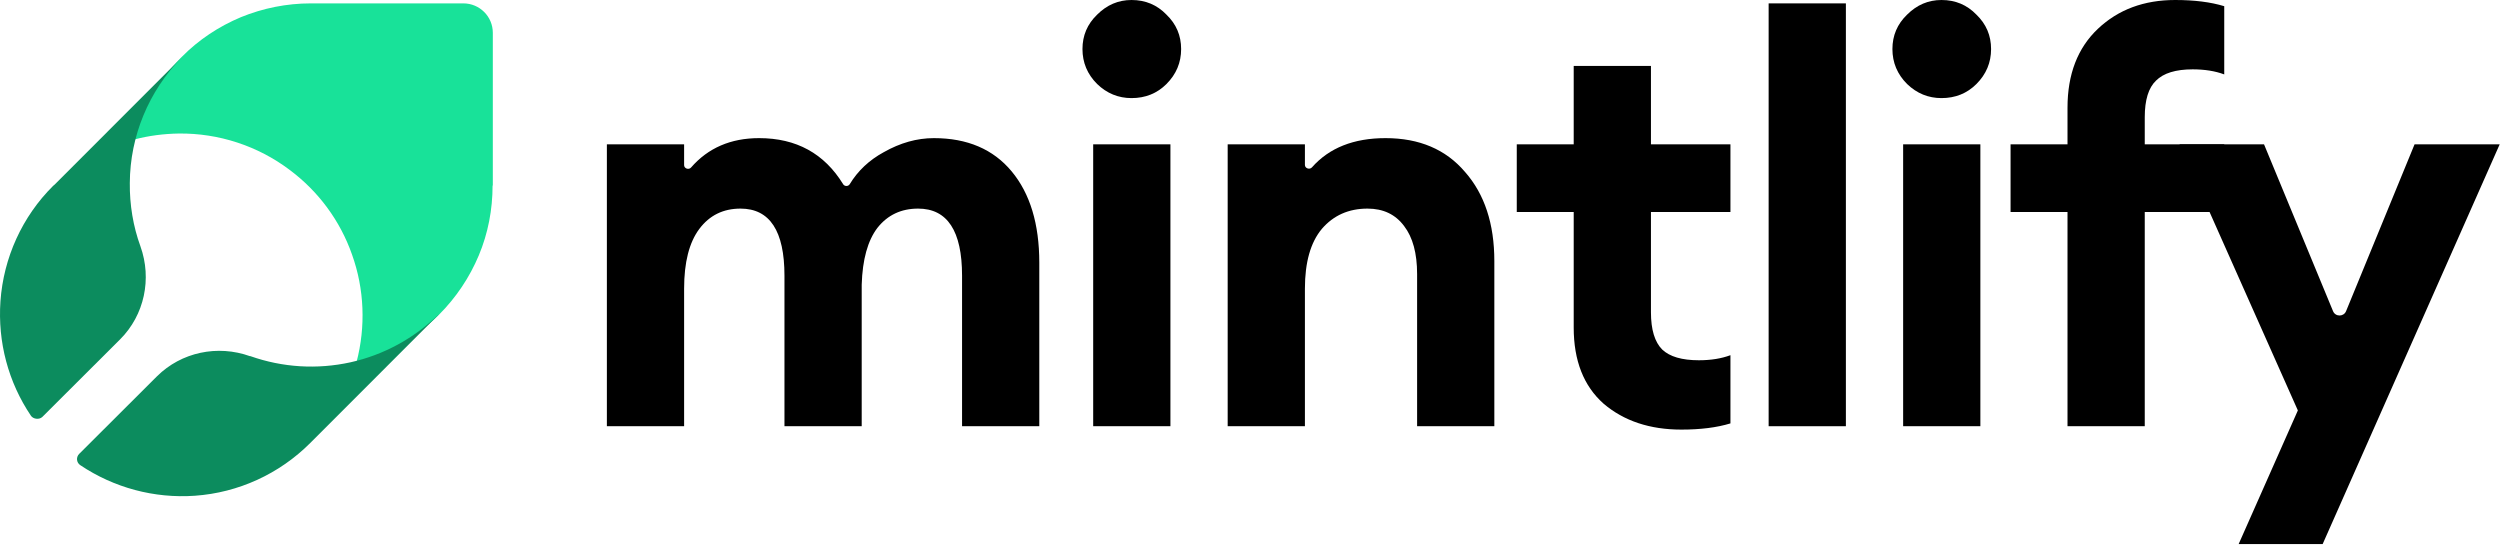
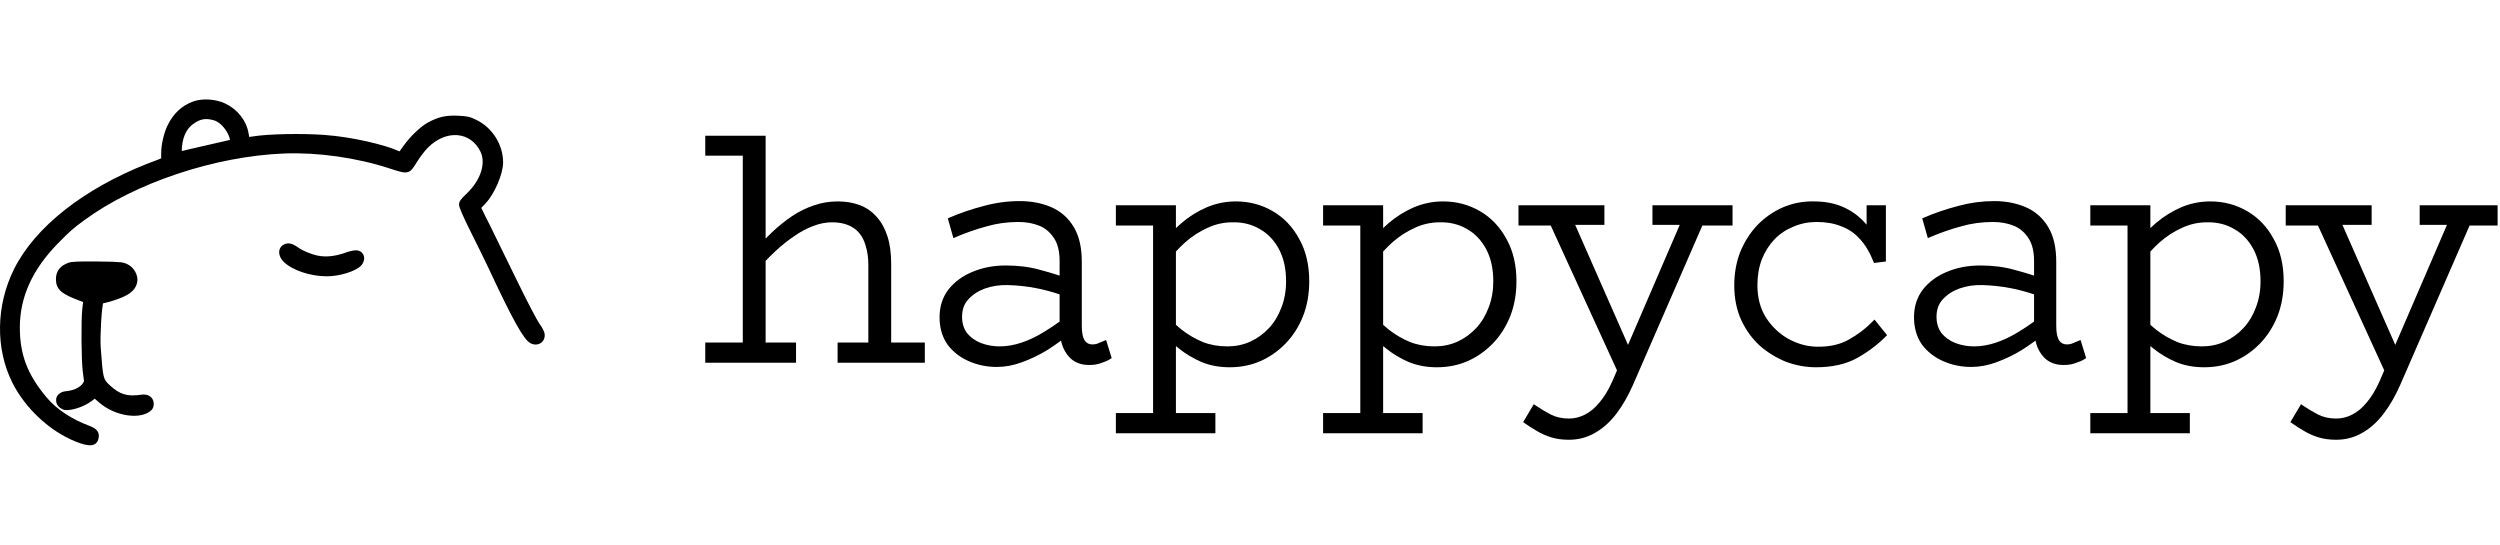
- <svg xmlns="http://www.w3.org/2000/svg" width="1682" height="367" viewBox="0 0 1682 367" fill="none">
-   <path d="M1562.69 366.037H1506.17L1546 276.14L1466.34 97.105H1523.24L1569.66 209.337C1571.28 213.26 1576.84 213.253 1578.45 209.325L1624.52 97.105H1681.79L1562.69 366.037Z" fill="black" />
-   <path d="M1391.02 286.761V142.622H1352.71V97.104H1391.02V72.449C1391.02 49.943 1397.85 32.242 1411.5 19.345C1425.16 6.448 1442.48 0 1463.47 0C1476.37 0 1487.37 1.391 1496.47 4.172V50.069C1490.4 47.793 1483.32 46.656 1475.23 46.656C1463.85 46.656 1455.63 49.184 1450.57 54.242C1445.51 59.046 1442.99 67.265 1442.99 78.897V97.104H1496.47V142.622H1442.99V286.761H1391.02Z" fill="black" />
-   <path d="M1306.22 66.001C1297.37 66.001 1289.66 62.84 1283.08 56.518C1276.51 49.943 1273.22 42.104 1273.22 33C1273.22 23.897 1276.51 16.184 1283.08 9.862C1289.66 3.287 1297.37 0 1306.22 0C1315.58 0 1323.42 3.287 1329.74 9.862C1336.31 16.184 1339.6 23.897 1339.6 33C1339.6 42.104 1336.31 49.943 1329.74 56.518C1323.42 62.84 1315.58 66.001 1306.22 66.001ZM1280.43 286.761V97.104H1332.39V286.761H1280.43Z" fill="black" />
-   <path d="M1189.94 286.761V2.276H1241.91V286.761H1189.94Z" fill="black" />
-   <path d="M1131.24 289.037C1110 289.037 1092.55 283.221 1078.89 271.588C1065.49 259.703 1058.79 242.634 1058.79 220.381V142.622H1020.48V97.104H1058.79V44.38H1110.76V97.104H1164.24V142.622H1110.76V210.14C1110.76 221.772 1113.29 230.117 1118.34 235.174C1123.4 239.979 1131.62 242.381 1143 242.381C1151.09 242.381 1158.17 241.243 1164.24 238.967V284.864C1155.14 287.646 1144.14 289.037 1131.24 289.037Z" fill="black" />
-   <path d="M825.979 286.761V97.104H877.945V110.967C877.945 113.311 881.135 114.347 882.688 112.591C894.273 99.485 910.773 92.932 932.187 92.932C954.946 92.932 972.774 100.518 985.67 115.691C998.82 130.61 1005.39 150.587 1005.39 175.622V286.761H953.429V184.346C953.429 170.438 950.521 159.691 944.704 152.105C938.888 144.265 930.67 140.346 920.049 140.346C907.405 140.346 897.164 144.898 889.325 154.001C881.738 163.105 877.945 176.507 877.945 194.208V286.761H825.979Z" fill="black" />
-   <path d="M761.286 66.001C752.436 66.001 744.723 62.84 738.148 56.518C731.574 49.943 728.286 42.104 728.286 33C728.286 23.897 731.574 16.184 738.148 9.862C744.723 3.287 752.436 0 761.286 0C770.643 0 778.482 3.287 784.804 9.862C791.379 16.184 794.666 23.897 794.666 33C794.666 42.104 791.379 49.943 784.804 56.518C778.482 62.84 770.643 66.001 761.286 66.001ZM735.493 286.761V97.104H787.459V286.761H735.493Z" fill="black" />
-   <path d="M647.273 286.761V185.484C647.273 155.392 637.411 140.346 617.686 140.346C606.307 140.346 597.204 144.645 590.376 153.243C583.801 161.84 580.261 174.61 579.755 191.553V286.761H527.789V185.484C527.789 155.392 517.927 140.346 498.203 140.346C486.571 140.346 477.341 144.898 470.513 154.001C463.685 163.105 460.272 176.507 460.272 194.208V286.761H408.306V97.104H460.272V111.103C460.272 113.435 463.407 114.462 464.939 112.704C476.419 99.522 491.68 92.932 510.72 92.932C535.742 92.932 554.588 103.262 567.259 123.923C568.258 125.553 570.718 125.527 571.712 123.894C577.189 114.891 584.802 107.731 594.548 102.415C605.675 96.093 616.928 92.932 628.307 92.932C650.813 92.932 668.261 100.392 680.652 115.311C693.043 130.231 699.239 150.714 699.239 176.76V286.761H647.273Z" fill="black" />
-   <path d="M331.569 124.833V22.09C331.569 11.065 322.625 2.276 311.764 2.276H209.069C192.938 2.276 176.967 5.472 162.113 11.544C147.26 17.775 133.685 26.724 122.345 38.228L121.546 39.027C106.533 54.207 95.833 73.062 90.402 93.834C100.145 91.277 110.206 89.999 120.268 89.839C147.1 89.52 173.453 98.148 194.855 114.287C214.18 128.668 228.873 148.481 236.859 171.331C245.164 194.5 246.122 219.746 239.893 243.554C260.496 238.122 279.503 227.416 294.675 212.396L295.474 211.597C306.813 200.252 315.917 186.67 322.145 171.81C328.374 156.95 331.409 140.971 331.409 124.833H331.569Z" fill="#18E299" />
-   <path d="M87.337 123.098C87.496 91.579 100.066 61.334 122.182 38.73L36.739 124.212C36.421 124.531 36.102 124.69 35.784 125.008C14.941 145.702 2.371 173.4 0.303 202.69C-1.607 230.07 5.553 257.131 20.828 279.736C22.285 281.892 26.238 282.601 28.466 280.532L80.813 228.319C97.202 211.923 102.293 187.568 94.497 165.759C89.564 152.229 87.178 137.743 87.337 123.098Z" fill="#0C8C5E" />
-   <path d="M294.976 211.605C278.587 227.683 258.062 238.826 235.786 243.761C213.351 248.695 190.121 247.263 168.482 239.622C168.482 239.622 168.323 239.622 168.164 239.622C146.365 231.822 122.022 236.916 105.633 253.153L53.285 305.365C51.057 307.594 51.376 311.255 54.081 313.006C76.674 328.128 103.724 335.451 131.091 333.541C160.368 331.471 187.894 318.896 208.737 298.043L209.533 297.247L294.976 211.764V211.605Z" fill="#0C8C5E" />
+ <svg xmlns="http://www.w3.org/2000/svg" width="3130" height="682" viewBox="0 0 3130 682" fill="none">
+   <path fill-rule="evenodd" clip-rule="evenodd" d="M2008.72 281.565H1972.14L2038.27 431.792L2103.02 281.565H2068.86V257.033H2169.15V282.376H2131.35L2044.52 481.832L2044.51 481.844C2038.49 495.534 2031.62 507.503 2023.88 517.723C2016.1 528.004 2007.29 536.007 1997.41 541.649L1997.41 541.648C1987.46 547.607 1976.38 550.572 1964.25 550.572C1956.17 550.572 1948.83 549.597 1942.26 547.6C1935.81 545.636 1929.77 542.967 1924.14 539.59C1918.95 536.582 1914.02 533.433 1909.36 530.144L1906.98 528.463L1920.31 506.063L1923.08 507.951C1928.9 511.923 1935.13 515.635 1941.77 519.088C1948.3 522.347 1955.77 524.014 1964.25 524.014C1971.3 524.014 1977.96 522.382 1984.27 519.103L1984.29 519.091L1984.31 519.08C1990.86 515.804 1997.01 510.716 2002.72 503.702L2002.76 503.657C2008.46 496.919 2013.71 488.283 2018.49 477.688L2024.5 463.723L1941.52 282.376H1901.14V257.033H2008.72V281.565Z" fill="black" />
+   <path fill-rule="evenodd" clip-rule="evenodd" d="M2969.3 281.565H2932.72L2998.85 431.793L3063.6 281.565H3029.44V257.033H3127V282.376H3091.93L3005.1 481.832L3005.09 481.844C2999.07 495.534 2992.2 507.503 2984.46 517.723C2976.68 528.004 2967.86 536.007 2957.99 541.649C2948.04 547.608 2936.96 550.572 2924.83 550.572C2916.75 550.572 2909.41 549.597 2902.84 547.6C2896.39 545.636 2890.35 542.967 2884.72 539.59C2879.53 536.582 2874.6 533.433 2869.94 530.144L2867.56 528.463L2880.89 506.063L2883.66 507.951C2889.49 511.925 2895.72 515.64 2902.36 519.095C2908.89 522.349 2916.35 524.014 2924.83 524.014C2931.88 524.014 2938.54 522.382 2944.84 519.103L2944.87 519.091L2944.89 519.08C2951.44 515.804 2957.59 510.716 2963.3 503.702L2963.34 503.657C2969.04 496.919 2974.29 488.283 2979.06 477.687L2985.08 463.723L2902.1 282.376H2861.72V257.033H2969.3V281.565Z" fill="black" />
+   <path fill-rule="evenodd" clip-rule="evenodd" d="M1547.29 252.172C1564.03 252.172 1579.43 256.224 1593.43 264.346C1607.46 272.479 1618.51 284.111 1626.6 299.149C1635.02 314.028 1639.16 331.737 1639.16 352.148C1639.16 368.162 1636.54 382.876 1631.24 396.252L1631.24 396.263L1631.23 396.273C1625.96 409.318 1618.72 420.608 1609.51 430.103C1600.32 439.573 1589.72 446.965 1577.73 452.262L1577.71 452.269L1577.7 452.275C1565.93 457.317 1553.22 459.823 1539.59 459.823C1526.53 459.823 1514.63 457.599 1503.93 453.094L1503.9 453.082C1493.65 448.649 1484.22 442.965 1475.63 436.032C1474.49 435.112 1473.36 434.185 1472.25 433.255V517.126H1521.67V542.47H1397.07V517.126H1443.66V282.376H1397.07V257.033H1472.25V285.564C1474.48 283.416 1476.8 281.314 1479.21 279.259C1488.62 271.226 1499.01 264.715 1510.37 259.729L1510.38 259.724L1510.39 259.719C1522.13 254.688 1534.44 252.172 1547.29 252.172ZM1543.3 278.324L1543.27 278.325H1543.24C1532.08 278.325 1521.6 280.656 1511.77 285.313L1511.71 285.343C1501.76 289.795 1492.44 295.824 1483.76 303.451C1479.78 307.06 1475.94 310.876 1472.25 314.896V406.687C1474.61 408.782 1477.04 410.843 1479.55 412.867C1487.69 419.167 1496.48 424.284 1505.92 428.224C1515.23 431.84 1525.5 433.67 1536.75 433.67C1546.87 433.67 1556.29 431.726 1565.06 427.86C1574.12 423.712 1582 418.019 1588.73 410.773C1595.45 403.534 1600.64 394.986 1604.29 385.09L1604.3 385.056L1604.32 385.022C1608.2 375.171 1610.17 364.226 1610.17 352.148C1610.17 336.344 1607.14 322.969 1601.23 311.906C1595.27 300.772 1587.3 292.453 1577.34 286.831L1577.31 286.816L1577.29 286.801C1567.3 280.91 1556 278.065 1543.3 278.324Z" fill="black" />
+   <path fill-rule="evenodd" clip-rule="evenodd" d="M1806.72 252.172C1823.46 252.172 1838.86 256.224 1852.86 264.346C1866.89 272.478 1877.94 284.108 1886.03 299.145L1886.81 300.548C1894.71 315.134 1898.59 332.372 1898.59 352.148C1898.59 368.162 1895.97 382.876 1890.67 396.252L1890.67 396.263L1890.67 396.273C1885.39 409.318 1878.16 420.608 1868.94 430.103C1859.75 439.573 1849.15 446.965 1837.16 452.262L1837.15 452.269L1837.13 452.275C1825.37 457.317 1812.65 459.823 1799.02 459.823C1785.97 459.823 1774.06 457.599 1763.36 453.094L1763.35 453.088L1763.33 453.082C1753.08 448.649 1743.66 442.965 1735.06 436.032C1733.92 435.112 1732.79 434.185 1731.68 433.255V517.126H1781.11V542.47H1656.51V517.126H1703.1V282.376H1656.51V257.033H1731.68V285.564C1733.91 283.416 1736.23 281.314 1738.64 279.259C1748.06 271.226 1758.45 264.715 1769.8 259.729L1769.81 259.724L1769.83 259.719C1781.56 254.688 1793.87 252.172 1806.72 252.172ZM1802.73 278.324L1802.7 278.325H1802.67C1791.51 278.325 1781.03 280.656 1771.2 285.313L1771.14 285.343C1761.19 289.795 1751.87 295.824 1743.19 303.451C1739.21 307.06 1735.37 310.877 1731.68 314.897V406.687C1734.04 408.782 1736.47 410.843 1738.98 412.867C1747.12 419.167 1755.91 424.284 1765.35 428.224C1774.67 431.84 1784.93 433.67 1796.19 433.67C1806.3 433.67 1815.73 431.726 1824.49 427.86C1833.55 423.712 1841.44 418.019 1848.16 410.773C1854.89 403.534 1860.08 394.986 1863.72 385.09L1863.73 385.056L1863.75 385.022C1867.64 375.171 1869.6 364.226 1869.6 352.148C1869.6 336.344 1866.58 322.969 1860.66 311.906C1854.7 300.772 1846.74 292.453 1836.77 286.831L1836.75 286.816L1836.72 286.801C1826.73 280.91 1815.43 278.065 1802.73 278.324Z" fill="black" />
+   <path fill-rule="evenodd" clip-rule="evenodd" d="M2767.3 252.172C2784.04 252.172 2799.44 256.224 2813.44 264.346C2827.47 272.479 2838.52 284.111 2846.61 299.149C2855.03 314.028 2859.17 331.737 2859.17 352.148C2859.17 368.162 2856.55 382.876 2851.25 396.252L2851.25 396.263L2851.25 396.273C2845.97 409.318 2838.73 420.608 2829.52 430.103C2820.33 439.573 2809.73 446.965 2797.74 452.262L2797.72 452.269L2797.71 452.275C2785.95 457.317 2773.23 459.823 2759.6 459.823C2746.55 459.823 2734.64 457.599 2723.94 453.094L2723.91 453.082C2713.66 448.649 2704.23 442.965 2695.64 436.032C2694.5 435.112 2693.37 434.185 2692.26 433.255V517.126H2741.68V542.47H2617.08V517.126H2663.67V282.376H2617.08V257.033H2692.26V285.564C2694.49 283.416 2696.81 281.314 2699.22 279.259C2708.63 271.226 2719.03 264.715 2730.38 259.729L2730.39 259.724L2730.41 259.719C2742.14 254.688 2754.45 252.172 2767.3 252.172ZM2763.31 278.324L2763.28 278.325H2763.25C2752.09 278.325 2741.61 280.656 2731.78 285.313L2731.72 285.343C2721.77 289.795 2712.45 295.824 2703.77 303.451C2699.79 307.06 2695.95 310.876 2692.26 314.896V406.687C2694.62 408.782 2697.05 410.843 2699.56 412.867C2707.69 419.163 2716.48 424.279 2725.92 428.218C2735.23 431.838 2745.5 433.67 2756.76 433.67C2766.88 433.67 2776.3 431.726 2785.07 427.86C2794.13 423.712 2802.01 418.019 2808.74 410.773C2815.46 403.534 2820.65 394.986 2824.3 385.09L2824.31 385.056L2824.33 385.022C2828.21 375.171 2830.18 364.226 2830.18 352.148C2830.18 336.344 2827.15 322.969 2821.24 311.906C2815.28 300.772 2807.32 292.453 2797.35 286.831L2797.32 286.816L2797.3 286.801C2787.31 280.91 2776.01 278.065 2763.31 278.324Z" fill="black" />
+   <path fill-rule="evenodd" clip-rule="evenodd" d="M2231.95 259.722C2244.26 254.407 2257.26 251.893 2270.94 252.172C2284.49 252.179 2296.52 254.394 2306.97 258.912C2317.35 263.403 2326.36 269.732 2333.95 277.889C2335 279.013 2336.01 280.164 2337 281.342V257.033H2361.13V327.381L2346.22 329.244L2345.32 326.974C2340.85 315.65 2335.23 306.417 2328.52 299.195L2328.5 299.172L2328.48 299.149C2322.07 291.968 2314.4 286.726 2305.43 283.395L2305.38 283.375L2305.33 283.354C2296.6 279.761 2286.35 277.92 2274.52 277.92C2264.12 277.92 2254.42 279.867 2245.38 283.742L2245.31 283.771C2236.27 287.388 2228.4 292.673 2221.69 299.642C2214.99 306.602 2209.67 315.007 2205.76 324.904C2202.13 334.496 2200.29 345.185 2200.29 357.01C2200.29 372.975 2203.95 386.536 2211.12 397.827C2218.69 409.307 2228.04 418.12 2239.17 424.336C2250.64 430.589 2262.43 433.817 2274.59 434.075C2290.64 434.336 2303.95 431.307 2314.69 425.172L2314.7 425.164L2314.71 425.156C2326.08 418.813 2335.96 411.299 2344.37 402.622L2346.85 400.063L2362.61 419.627L2360.61 421.628C2350.39 431.844 2338.41 440.792 2324.68 448.482L2324.66 448.494L2324.63 448.506C2310.56 456.104 2293.54 459.823 2273.71 459.823C2261.18 459.823 2248.79 457.593 2236.58 453.151L2236.5 453.12C2224.55 448.396 2213.58 441.728 2203.59 433.132L2203.56 433.101L2203.52 433.069C2193.75 424.134 2185.95 413.392 2180.11 400.881L2180.09 400.857C2174.21 387.967 2171.3 373.465 2171.3 357.415C2171.3 342.212 2173.79 328.178 2178.81 315.349L2178.82 315.321L2178.83 315.294C2184.1 302.54 2191.19 291.406 2200.11 281.927L2200.13 281.909L2200.15 281.893C2209.34 272.422 2219.94 265.029 2231.92 259.732L2231.94 259.728L2231.95 259.722Z" fill="black" />
+   <path fill-rule="evenodd" clip-rule="evenodd" d="M1276.71 251.767C1291.13 251.767 1304.25 254.262 1316.04 259.313C1327.99 264.437 1337.41 272.713 1344.22 284.056L1344.85 285.115C1351.31 296.173 1354.41 310.494 1354.41 327.841V408.057C1354.41 416.716 1355.74 422.6 1357.94 426.177C1360.3 429.576 1363.49 431.239 1367.87 431.239C1370.45 431.239 1372.71 430.771 1374.69 429.89L1374.75 429.866L1374.8 429.844C1377.49 428.769 1379.76 427.834 1381.62 427.037L1384.83 425.659L1391.83 448.266L1389.87 449.57C1387.12 451.409 1383.46 452.993 1379.03 454.382C1374.55 456.152 1369.31 456.987 1363.41 456.987C1355.84 456.987 1349.12 455.085 1343.4 451.17L1343.37 451.147L1343.34 451.124C1337.93 447.218 1333.81 441.717 1330.93 434.791L1330.92 434.771L1330.91 434.75C1329.88 432.164 1329.04 429.41 1328.38 426.493C1322.75 430.673 1317.02 434.6 1311.21 438.27L1311.19 438.285L1311.16 438.301C1300.74 444.609 1290.16 449.695 1279.42 453.551L1279.42 453.552C1268.84 457.449 1258.35 459.418 1247.95 459.418C1235.65 459.418 1224.01 457.039 1213.07 452.269C1202.07 447.474 1193.11 440.526 1186.28 431.419L1186.25 431.375L1186.22 431.33C1179.58 421.804 1176.33 410.345 1176.33 397.118C1176.33 383.804 1180.03 372.176 1187.51 362.389L1187.53 362.365L1187.55 362.343C1195.2 352.705 1205.24 345.378 1217.56 340.332C1230.14 335.018 1244.07 332.387 1259.29 332.387C1274.91 332.387 1289.11 334.167 1301.85 337.765C1309.89 339.864 1318.16 342.298 1326.64 345.066V327.03C1326.64 314.444 1324.14 304.874 1319.48 298.01L1319.47 297.988L1319.45 297.968C1314.65 290.634 1308.53 285.539 1301.07 282.556C1293.39 279.483 1284.74 277.92 1275.09 277.92C1261.06 277.92 1247.72 279.773 1235.06 283.466L1235 283.481C1222.18 286.954 1209.49 291.362 1196.92 296.709L1193.63 298.11L1186.64 273.368L1189.18 272.277C1202.55 266.547 1216.59 261.775 1231.31 257.958C1246.17 253.831 1261.3 251.767 1276.71 251.767ZM1378 451.405L1378.75 451.166L1378.75 451.164C1378.5 451.245 1378.25 451.326 1378 451.405ZM1388.12 446.948C1387.83 447.148 1387.51 447.346 1387.18 447.542C1387.34 447.445 1387.5 447.349 1387.66 447.251L1388.12 446.948ZM1340.94 444.843C1341.04 444.947 1341.14 445.049 1341.24 445.151C1341.12 445.032 1341.01 444.912 1340.89 444.79L1340.94 444.843ZM1261.64 356.919C1251.47 356.658 1242.01 358.09 1233.23 361.187C1224.75 364.268 1217.76 368.86 1212.19 374.939C1207.13 380.48 1204.51 387.648 1204.51 396.713C1204.51 404.736 1206.62 411.466 1210.74 417.06C1215.22 422.52 1220.95 426.643 1228 429.418L1228.7 429.68C1235.96 432.337 1243.58 433.67 1251.6 433.67C1260.4 433.67 1269.52 432.116 1278.96 428.97C1288.42 425.817 1298.05 421.204 1307.87 415.104L1307.88 415.094L1307.9 415.084C1314.19 411.275 1320.44 407.103 1326.64 402.567V368.563C1316.51 365.181 1306.97 362.632 1298 360.915L1297.99 360.913C1285.73 358.515 1273.62 357.185 1261.65 356.919H1261.64Z" fill="black" />
+   <path fill-rule="evenodd" clip-rule="evenodd" d="M2496.72 251.767C2511.14 251.767 2524.26 254.262 2536.05 259.313C2548 264.437 2557.42 272.713 2564.23 284.056L2564.86 285.115C2571.32 296.173 2574.42 310.494 2574.42 327.841V408.057C2574.42 416.716 2575.75 422.6 2577.96 426.177C2580.31 429.576 2583.5 431.239 2587.88 431.239C2590.46 431.239 2592.72 430.771 2594.7 429.89L2594.76 429.866L2594.81 429.844C2597.5 428.769 2599.77 427.834 2601.63 427.037L2604.84 425.659L2611.84 448.266L2609.88 449.57C2607.13 451.409 2603.47 452.992 2599.04 454.382C2594.56 456.152 2589.32 456.987 2583.42 456.987C2575.85 456.987 2569.13 455.085 2563.41 451.17L2563.38 451.147L2563.35 451.124C2557.94 447.218 2553.83 441.717 2550.94 434.791L2550.93 434.771L2550.92 434.75C2549.89 432.164 2549.05 429.41 2548.39 426.493C2542.76 430.673 2537.03 434.6 2531.22 438.27L2531.17 438.301C2520.75 444.609 2510.17 449.695 2499.43 453.551L2499.43 453.552C2488.86 457.449 2478.36 459.418 2467.96 459.418C2455.66 459.418 2444.02 457.039 2433.08 452.269C2422.08 447.474 2413.12 440.526 2406.29 431.419L2406.26 431.375L2406.23 431.33C2399.59 421.804 2396.34 410.345 2396.34 397.118C2396.34 383.804 2400.04 372.176 2407.52 362.389L2407.54 362.365L2407.56 362.343C2415.21 352.705 2425.25 345.378 2437.57 340.332C2450.16 335.018 2464.08 332.387 2479.3 332.387C2494.92 332.387 2509.12 334.167 2521.86 337.765C2529.9 339.864 2538.17 342.298 2546.65 345.066V327.03C2546.65 314.444 2544.15 304.874 2539.49 298.01L2539.48 297.988L2539.46 297.968C2534.66 290.634 2528.54 285.539 2521.08 282.556C2513.4 279.484 2504.75 277.92 2495.1 277.92C2481.07 277.92 2467.73 279.773 2455.07 283.466L2455.01 283.481C2442.19 286.954 2429.5 291.362 2416.93 296.709L2413.64 298.11L2406.65 273.368L2409.19 272.277C2422.56 266.547 2436.61 261.775 2451.32 257.958L2452.71 257.577C2467.12 253.704 2481.8 251.767 2496.72 251.767ZM2481.65 356.919C2471.48 356.658 2462.02 358.089 2453.24 361.186L2453.24 361.187C2444.76 364.268 2437.77 368.86 2432.2 374.939C2427.14 380.48 2424.52 387.648 2424.52 396.713C2424.52 404.739 2426.64 411.472 2430.75 417.067C2435.24 422.525 2440.97 426.644 2448.01 429.418L2448.71 429.68C2455.97 432.337 2463.59 433.67 2471.61 433.67C2480.41 433.67 2489.53 432.116 2498.97 428.97C2508.43 425.817 2518.06 421.204 2527.88 415.104L2527.89 415.094L2527.91 415.084C2534.2 411.275 2540.45 407.103 2546.65 402.567V368.563C2536.52 365.181 2526.98 362.632 2518.01 360.915L2518 360.913C2505.74 358.515 2493.63 357.185 2481.67 356.919H2481.65Z" fill="black" />
+   <path fill-rule="evenodd" clip-rule="evenodd" d="M958.556 298.723C961.232 295.982 963.908 293.318 966.586 290.732L966.605 290.714L966.624 290.696C974.835 283.033 983.2 276.311 991.72 270.539L991.759 270.514C1000.61 264.707 1009.63 260.26 1018.82 257.194C1028.35 253.84 1038.41 252.172 1048.99 252.172C1059.03 252.172 1068.2 253.707 1076.44 256.833C1084.75 259.984 1091.8 264.871 1097.55 271.479C1103.56 278.076 1108.07 286.317 1111.15 296.106C1114.24 305.684 1115.75 317.095 1115.75 330.271V428.809H1157.88V454.151H1048.67V428.809H1087.16V332.297C1087.16 323.073 1086.11 315.161 1084.06 308.511L1084.04 308.457L1084.03 308.403C1082.24 301.755 1079.46 296.239 1075.74 291.775C1072.05 287.344 1067.36 284.002 1061.62 281.754L1061.57 281.736C1056.09 279.495 1049.49 278.325 1041.7 278.325C1034.02 278.325 1026.17 279.858 1018.12 282.974L1018.1 282.984L1018.07 282.994C1010.26 285.859 1002.4 290.043 994.484 295.581L994.455 295.602L994.425 295.621C986.483 300.916 978.514 307.288 970.52 314.749L970.517 314.752C966.497 318.495 962.51 322.457 958.556 326.639V428.809H996.639V454.151H882.977V428.809H929.972V194.868H882.977V169.93H958.556V298.723Z" fill="black" />
+   <path fill-rule="evenodd" clip-rule="evenodd" d="M242.024 126.989C253.572 122.893 270.101 123.975 281.875 129.544C297.458 136.914 308.609 151.1 311.235 167.057C311.502 168.678 311.781 170.065 312.001 171.475C313.569 171.202 314.425 171.125 316.007 170.873C337.24 167.478 378.54 166.962 405.801 168.892C442.846 171.516 482.074 181.865 495.321 187.542C496.441 188.022 497.386 188.366 498.373 188.757C498.981 188.997 499.585 189.252 500.2 189.546C502.127 186.956 503.284 185.225 505.376 182.316C513.901 170.469 527.01 158.02 536.237 153.125C542.735 149.678 548.315 147.423 554.199 146.132C560.08 144.842 566.196 144.53 573.747 144.894C579.468 145.169 583.154 145.472 586.423 146.224C589.718 146.983 592.53 148.183 596.527 150.15C616.638 160.049 629.896 181.227 629.896 203.48C629.896 210.61 627.163 220.449 623.159 229.833C619.149 239.231 613.765 248.404 608.295 254.169C606.073 256.511 606.506 256.435 602.55 260.28C606.341 268.535 608.823 272.873 612.936 281.174C618.891 293.19 634.228 324.526 647.021 350.809C653.412 363.94 659.822 376.669 664.999 386.595C667.588 391.559 669.865 395.818 671.676 399.073C673.507 402.364 674.814 404.541 675.477 405.417C676.996 407.424 678.455 409.759 679.588 411.915C680.698 414.027 681.576 416.116 681.815 417.593C682.637 422.658 680.651 426.968 677.164 429.368C673.686 431.762 668.874 432.149 664.249 429.758C661.915 428.551 659.371 425.993 656.443 422.043C653.487 418.056 650.033 412.497 645.914 405.096C637.674 390.29 626.701 367.967 611.674 335.764C608.067 328.036 598.318 308.141 590.006 291.555C585.004 281.575 581.213 273.641 578.67 267.83C577.399 264.927 576.432 262.534 575.779 260.671C575.151 258.878 574.743 257.39 574.743 256.393C574.743 254.274 575.208 252.538 576.717 250.387C578.153 248.34 580.568 245.872 584.418 242.208C601.927 225.547 608.535 204.311 601.6 189.985C595.393 177.165 584.669 170.205 572.706 169.223C560.709 168.238 547.287 173.255 535.789 184.777C531.948 188.627 525.753 196.708 522.081 202.684C519.782 206.424 517.965 209.363 516.187 211.472C514.375 213.622 512.498 215.042 510.034 215.612C507.639 216.165 504.874 215.868 501.386 215.03C497.885 214.188 493.458 212.748 487.683 210.857C446.899 197.503 398.076 190.56 356.186 192.156C269.423 195.462 169.049 228.946 105.416 275.767C90.987 286.384 87.994 289.021 72.456 304.83C40.573 337.27 24.903 371.944 24.845 409.782C24.792 444.014 34.378 469.1 58.571 497.826C70.859 512.415 89.415 524.746 111.74 533.062C116.391 534.795 119.758 536.777 121.733 539.381C123.777 542.075 124.18 545.223 123.38 548.864C122.843 551.308 121.877 553.342 120.325 554.831C118.761 556.331 116.727 557.158 114.287 557.405C109.514 557.888 102.903 556.183 94.181 552.634C62.008 539.542 31.808 511.392 15.668 479.484C-5.967 436.711 -5.132 382.179 17.774 336.543C44.051 284.191 104.395 236.646 184.218 205.04C191.205 202.273 196.914 200.513 201.774 198.168C201.777 196.125 201.787 194.168 201.795 191.643C201.829 180.848 205.194 166.324 209.877 156.789C217.15 141.98 227.856 132.013 242.024 126.989ZM267.968 150.679C262.59 149.082 258.155 148.674 253.975 149.469C249.792 150.265 245.73 152.293 241.142 155.792C234.971 160.499 229.18 168.845 227.8 184.069C227.588 186.406 227.583 188.077 227.631 189.16C228.107 189.03 228.652 188.887 229.248 188.735C230.913 188.309 233.103 187.778 235.645 187.176C240.731 185.972 247.251 184.478 253.852 182.98C267.082 179.976 280.586 176.958 283.661 176.154C285.775 175.6 286.716 175.44 287.904 175.113C287.87 174.736 287.803 174.289 287.669 173.693C286.775 169.698 284.236 164.622 280.664 160.171C277.085 155.711 272.614 152.059 267.968 150.679Z" fill="black" />
+   <path fill-rule="evenodd" clip-rule="evenodd" d="M96.762 327.536C102.455 327.298 110.67 327.269 122.703 327.392C138.036 327.548 145.957 327.782 150.717 328.313C153.118 328.582 154.766 328.932 156.184 329.404C157.587 329.871 158.727 330.449 160.04 331.091C164.125 333.087 167.375 336.59 169.456 340.468C171.53 344.335 172.518 348.718 171.897 352.546C170.946 358.405 168.016 362.982 162.851 366.822C157.749 370.615 150.458 373.698 140.741 376.691C132.156 379.335 131.167 379.259 129.117 379.702C128.983 380.167 128.819 380.868 128.649 381.83C128.393 383.277 128.139 385.157 127.893 387.36C127.402 391.762 126.952 397.398 126.601 403.348C125.897 415.272 125.592 428.337 126.097 435.216C127.526 454.707 128.302 464.557 129.742 470.534C130.449 473.468 131.3 475.388 132.43 477.024C133.58 478.692 135.059 480.129 137.166 482.087C143.632 488.095 149.18 491.726 155.261 493.561C161.345 495.398 168.11 495.481 177.087 494.129C181.153 493.517 185.924 494.12 189.367 497.563C191.567 499.763 192.49 502.864 192.49 505.742C192.489 508.594 191.577 511.515 189.739 513.337C183.19 519.828 171.593 521.723 159.42 519.94C147.168 518.145 133.927 512.581 123.734 503.61C121.852 501.953 120.072 500.447 118.626 499.144C117.321 500.118 116.629 500.685 115.179 501.791C109.588 506.056 102.045 509.541 95.117 511.545C91.649 512.548 88.288 513.194 85.362 513.368C82.483 513.539 79.829 513.267 77.924 512.247C76.409 511.436 74.318 510.224 72.704 508.228C71.049 506.182 69.959 503.395 70.298 499.591C70.515 497.156 71.961 494.866 73.974 493.152C76.003 491.426 78.719 490.183 81.706 489.897C87.413 489.351 91.396 488.239 94.268 487.034C97.13 485.833 98.94 484.519 100.32 483.484C102.197 482.076 104.003 479.819 105.199 477.236C104.687 473.255 104.252 469.892 103.646 465.184C102.719 457.994 102.171 441.897 102.053 425.888C101.934 409.879 102.245 393.766 103.065 386.544C103.444 383.207 103.875 380.547 104.067 378.161C102.595 377.614 101.993 377.38 100.541 376.835C89.343 372.63 81.718 369.21 76.912 365.157C74.477 363.103 72.734 360.863 71.613 358.257C70.497 355.659 70.031 352.779 70.031 349.489C70.031 344.2 71.462 339.931 74.203 336.531C76.926 333.154 80.848 330.751 85.632 329.002C87.785 328.214 91.113 327.771 96.762 327.536Z" fill="black" />
+   <path fill-rule="evenodd" clip-rule="evenodd" d="M355.499 306.068C360.714 303.345 366.341 304.85 373.154 309.785C378.815 313.886 389.706 318.442 397.786 320.055C407.982 322.089 419.192 320.97 431.849 316.556C437.868 314.457 442.201 313.448 445.487 313.414C448.877 313.379 451.194 314.383 453.05 316.238C455.508 318.697 456.234 321.788 455.852 324.733C455.475 327.642 454.025 330.436 452.088 332.521C448.65 336.222 441.791 339.553 434.021 341.954C426.186 344.376 417.148 345.938 409.125 345.932C398.936 345.925 388.297 344.084 378.846 340.958C369.412 337.838 361.053 333.403 355.503 328.132C351.666 324.487 349.593 320.123 349.526 316.041C349.458 311.903 351.467 308.174 355.499 306.068Z" fill="black" />
</svg>
